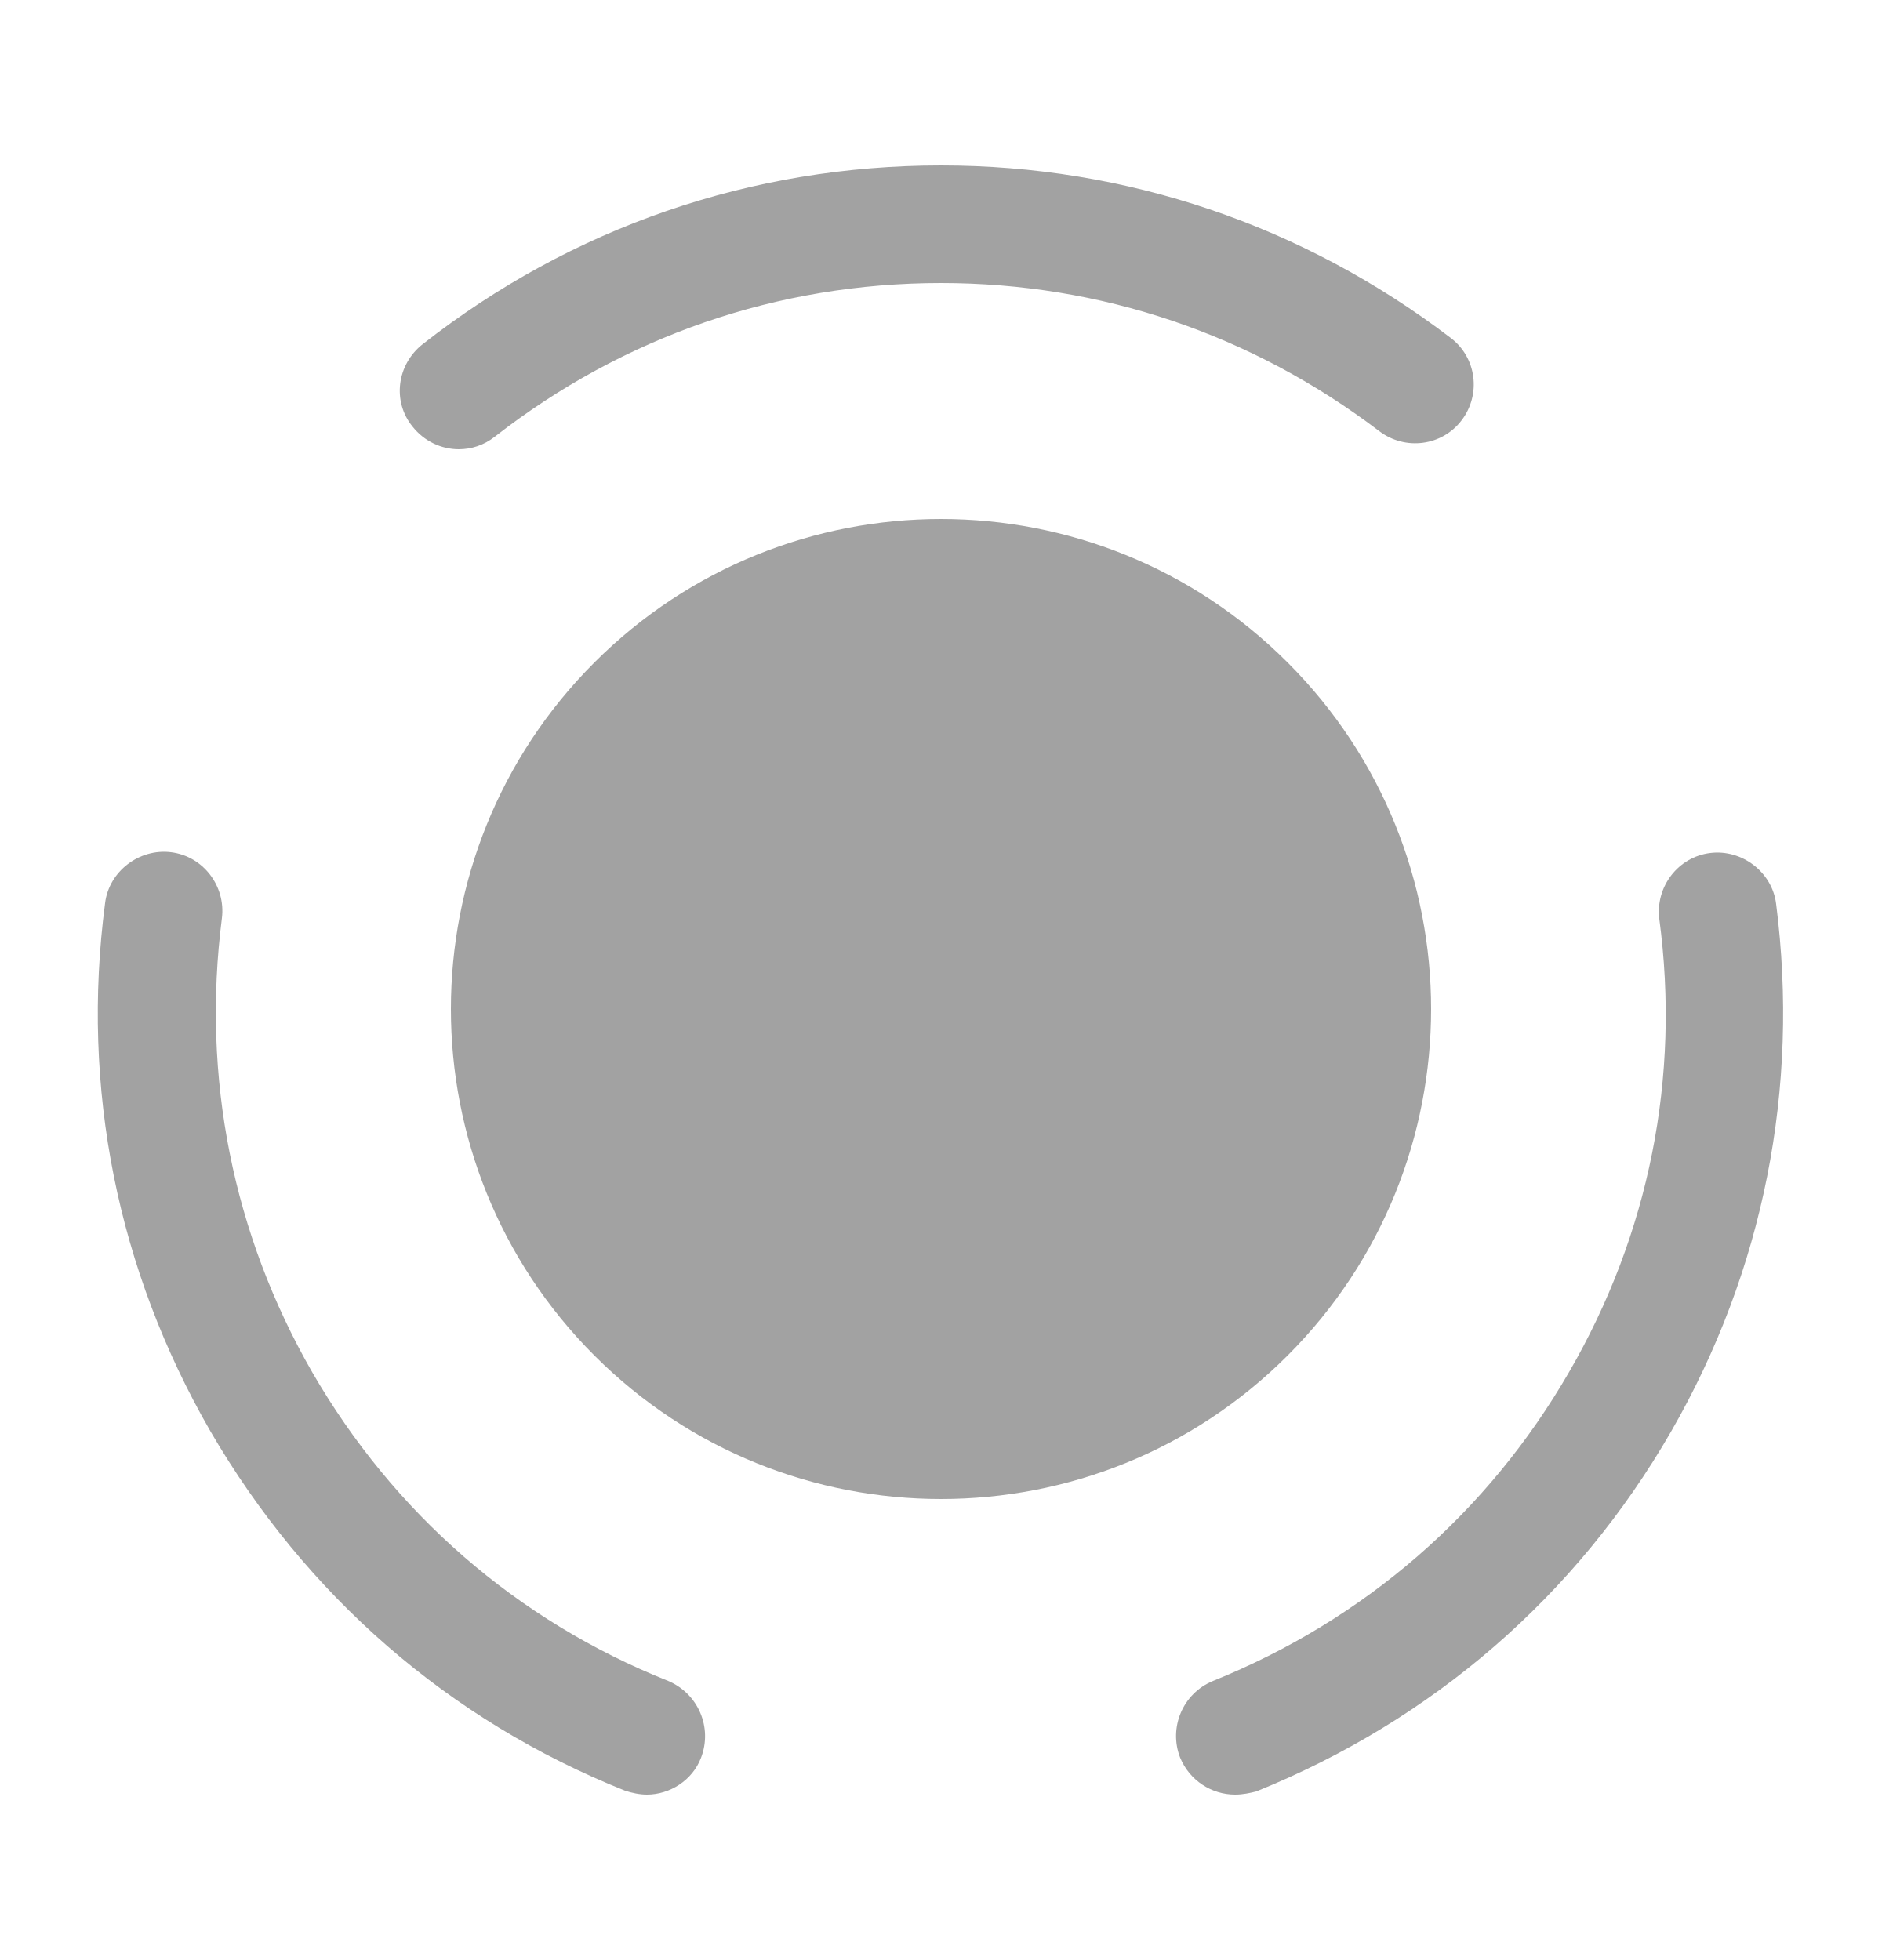
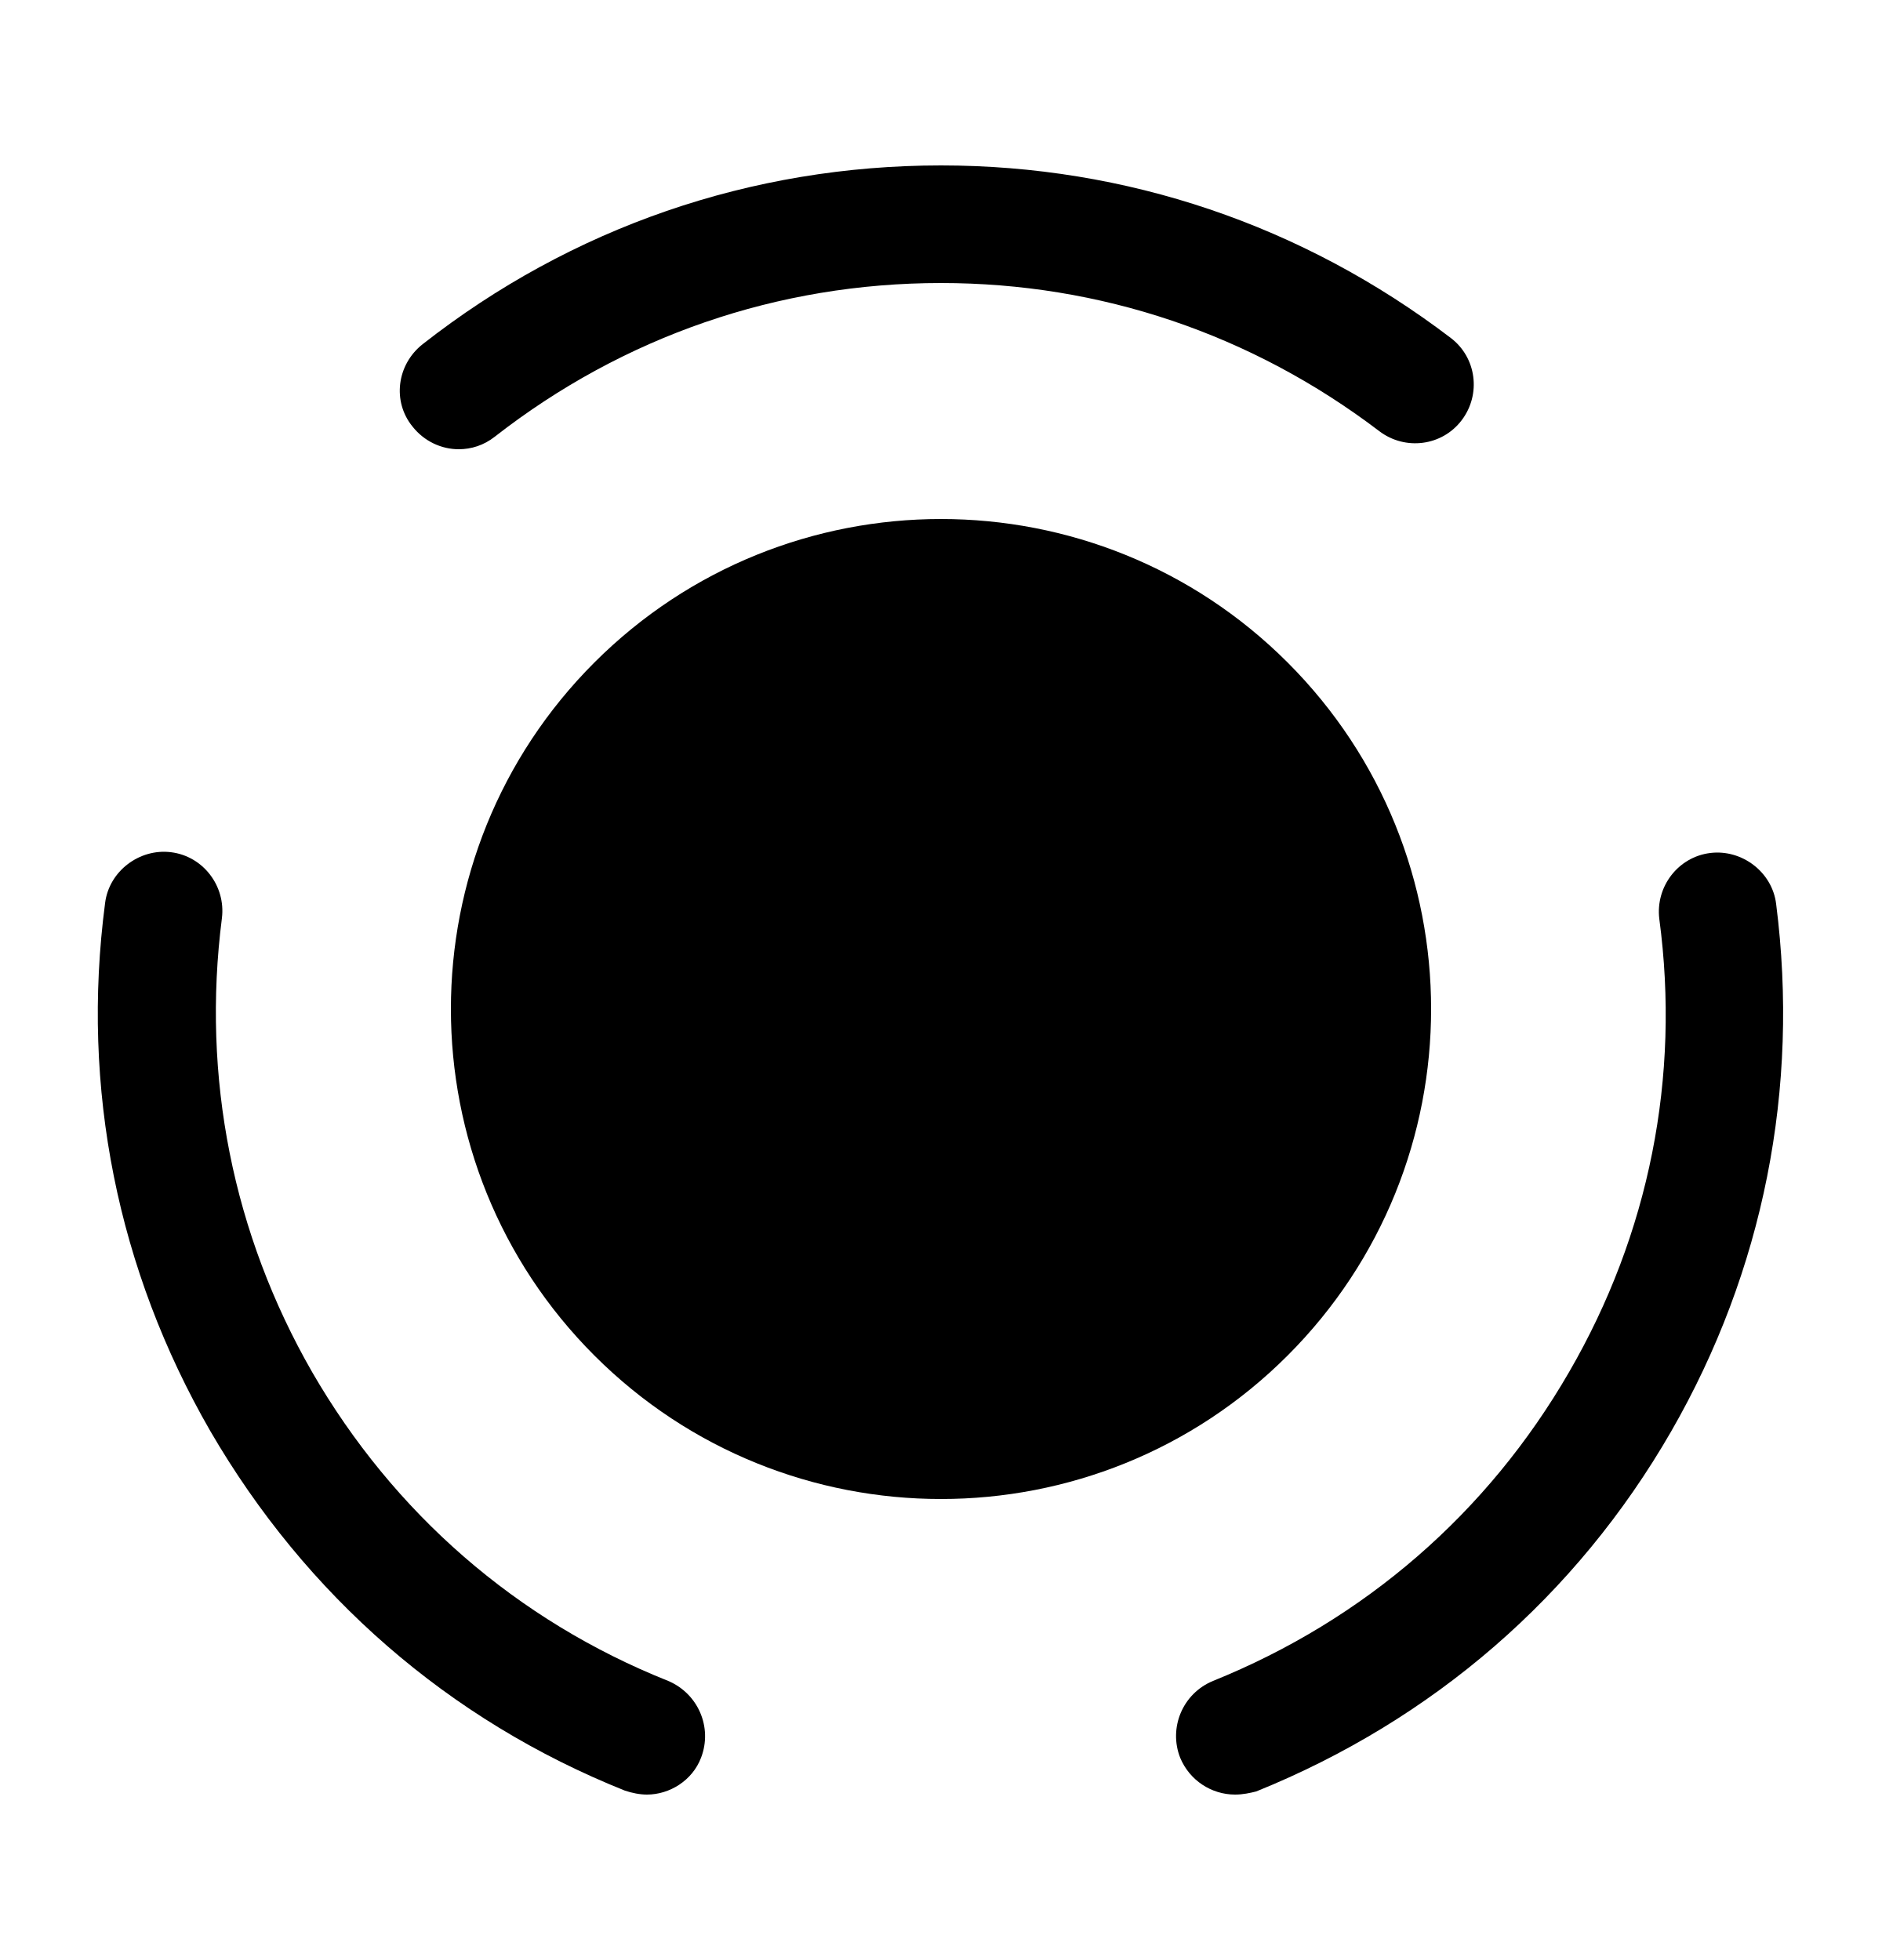
- <svg xmlns="http://www.w3.org/2000/svg" width="24" height="25" viewBox="0 0 24 25" fill="none">
-   <path d="M16.42 8.45C18.86 10.89 18.86 14.85 16.42 17.29C13.98 19.73 10.02 19.73 7.58 17.29C5.14 14.85 5.14 10.89 7.58 8.45C10.02 6.01 13.98 6.01 16.42 8.45Z" fill="#A2A2A2" />
-   <path d="M8.25 22.89C8.16 22.89 8.06 22.87 7.97 22.84C5.72 21.94 3.9 20.35 2.68 18.25C1.5 16.2 1.03 13.88 1.34 11.52C1.39 11.11 1.78 10.82 2.18 10.87C2.59 10.92 2.88 11.3 2.83 11.71C2.57 13.74 2.97 15.74 3.98 17.5C5.02 19.3 6.59 20.67 8.52 21.44C8.9 21.6 9.09 22.03 8.94 22.42C8.83 22.71 8.54 22.89 8.25 22.89Z" fill="#A2A2A2" />
-   <path d="M5.85 5.73C5.63 5.73 5.41 5.63 5.26 5.44C5 5.12 5.06 4.65 5.39 4.39C7.29 2.9 9.58 2.11 12 2.11C14.36 2.11 16.61 2.87 18.5 4.31C18.83 4.56 18.89 5.03 18.64 5.36C18.39 5.69 17.92 5.75 17.59 5.5C15.96 4.26 14.03 3.61 12 3.61C9.92 3.61 7.95 4.29 6.31 5.57C6.17 5.68 6.01 5.73 5.85 5.73Z" fill="#A2A2A2" />
-   <path d="M15.75 22.89C15.45 22.89 15.17 22.71 15.05 22.42C14.9 22.04 15.08 21.6 15.47 21.44C17.4 20.66 18.97 19.3 20.01 17.5C21.03 15.74 21.43 13.74 21.16 11.72C21.11 11.31 21.4 10.93 21.81 10.88C22.21 10.83 22.6 11.12 22.65 11.53C22.95 13.88 22.49 16.21 21.31 18.26C20.1 20.36 18.27 21.94 16.02 22.85C15.94 22.87 15.85 22.89 15.75 22.89Z" fill="#A2A2A2" />
+ <svg xmlns="http://www.w3.org/2000/svg" width="24" height="25" viewBox="0 0 24 25" fill="">
+   <path d="M16.42 8.45C18.86 10.89 18.86 14.85 16.42 17.29C13.98 19.73 10.02 19.73 7.58 17.29C5.14 14.85 5.14 10.89 7.58 8.45C10.02 6.01 13.98 6.01 16.42 8.45Z" fill="" />
+   <path d="M8.25 22.89C8.16 22.89 8.06 22.87 7.97 22.84C5.72 21.94 3.9 20.35 2.68 18.25C1.5 16.2 1.03 13.88 1.34 11.52C1.39 11.11 1.78 10.82 2.18 10.87C2.59 10.92 2.88 11.3 2.83 11.71C2.57 13.74 2.97 15.74 3.98 17.5C5.02 19.3 6.59 20.67 8.52 21.44C8.9 21.6 9.09 22.03 8.94 22.42C8.83 22.71 8.54 22.89 8.25 22.89Z" fill="" />
+   <path d="M5.85 5.73C5.63 5.73 5.41 5.63 5.26 5.44C5 5.12 5.06 4.65 5.39 4.39C7.29 2.9 9.58 2.11 12 2.11C14.36 2.11 16.61 2.87 18.5 4.31C18.83 4.56 18.89 5.03 18.64 5.36C18.39 5.69 17.92 5.75 17.59 5.5C15.96 4.26 14.03 3.61 12 3.61C9.92 3.61 7.95 4.29 6.31 5.57C6.17 5.68 6.01 5.73 5.85 5.73Z" fill="" />
+   <path d="M15.75 22.89C15.45 22.89 15.17 22.71 15.05 22.42C14.9 22.04 15.08 21.6 15.47 21.44C17.4 20.66 18.97 19.3 20.01 17.5C21.03 15.74 21.43 13.74 21.16 11.72C21.11 11.31 21.4 10.93 21.81 10.88C22.21 10.83 22.6 11.12 22.65 11.53C22.95 13.88 22.49 16.21 21.31 18.26C20.1 20.36 18.27 21.94 16.02 22.85C15.94 22.87 15.85 22.89 15.75 22.89Z" fill="" />
</svg>
